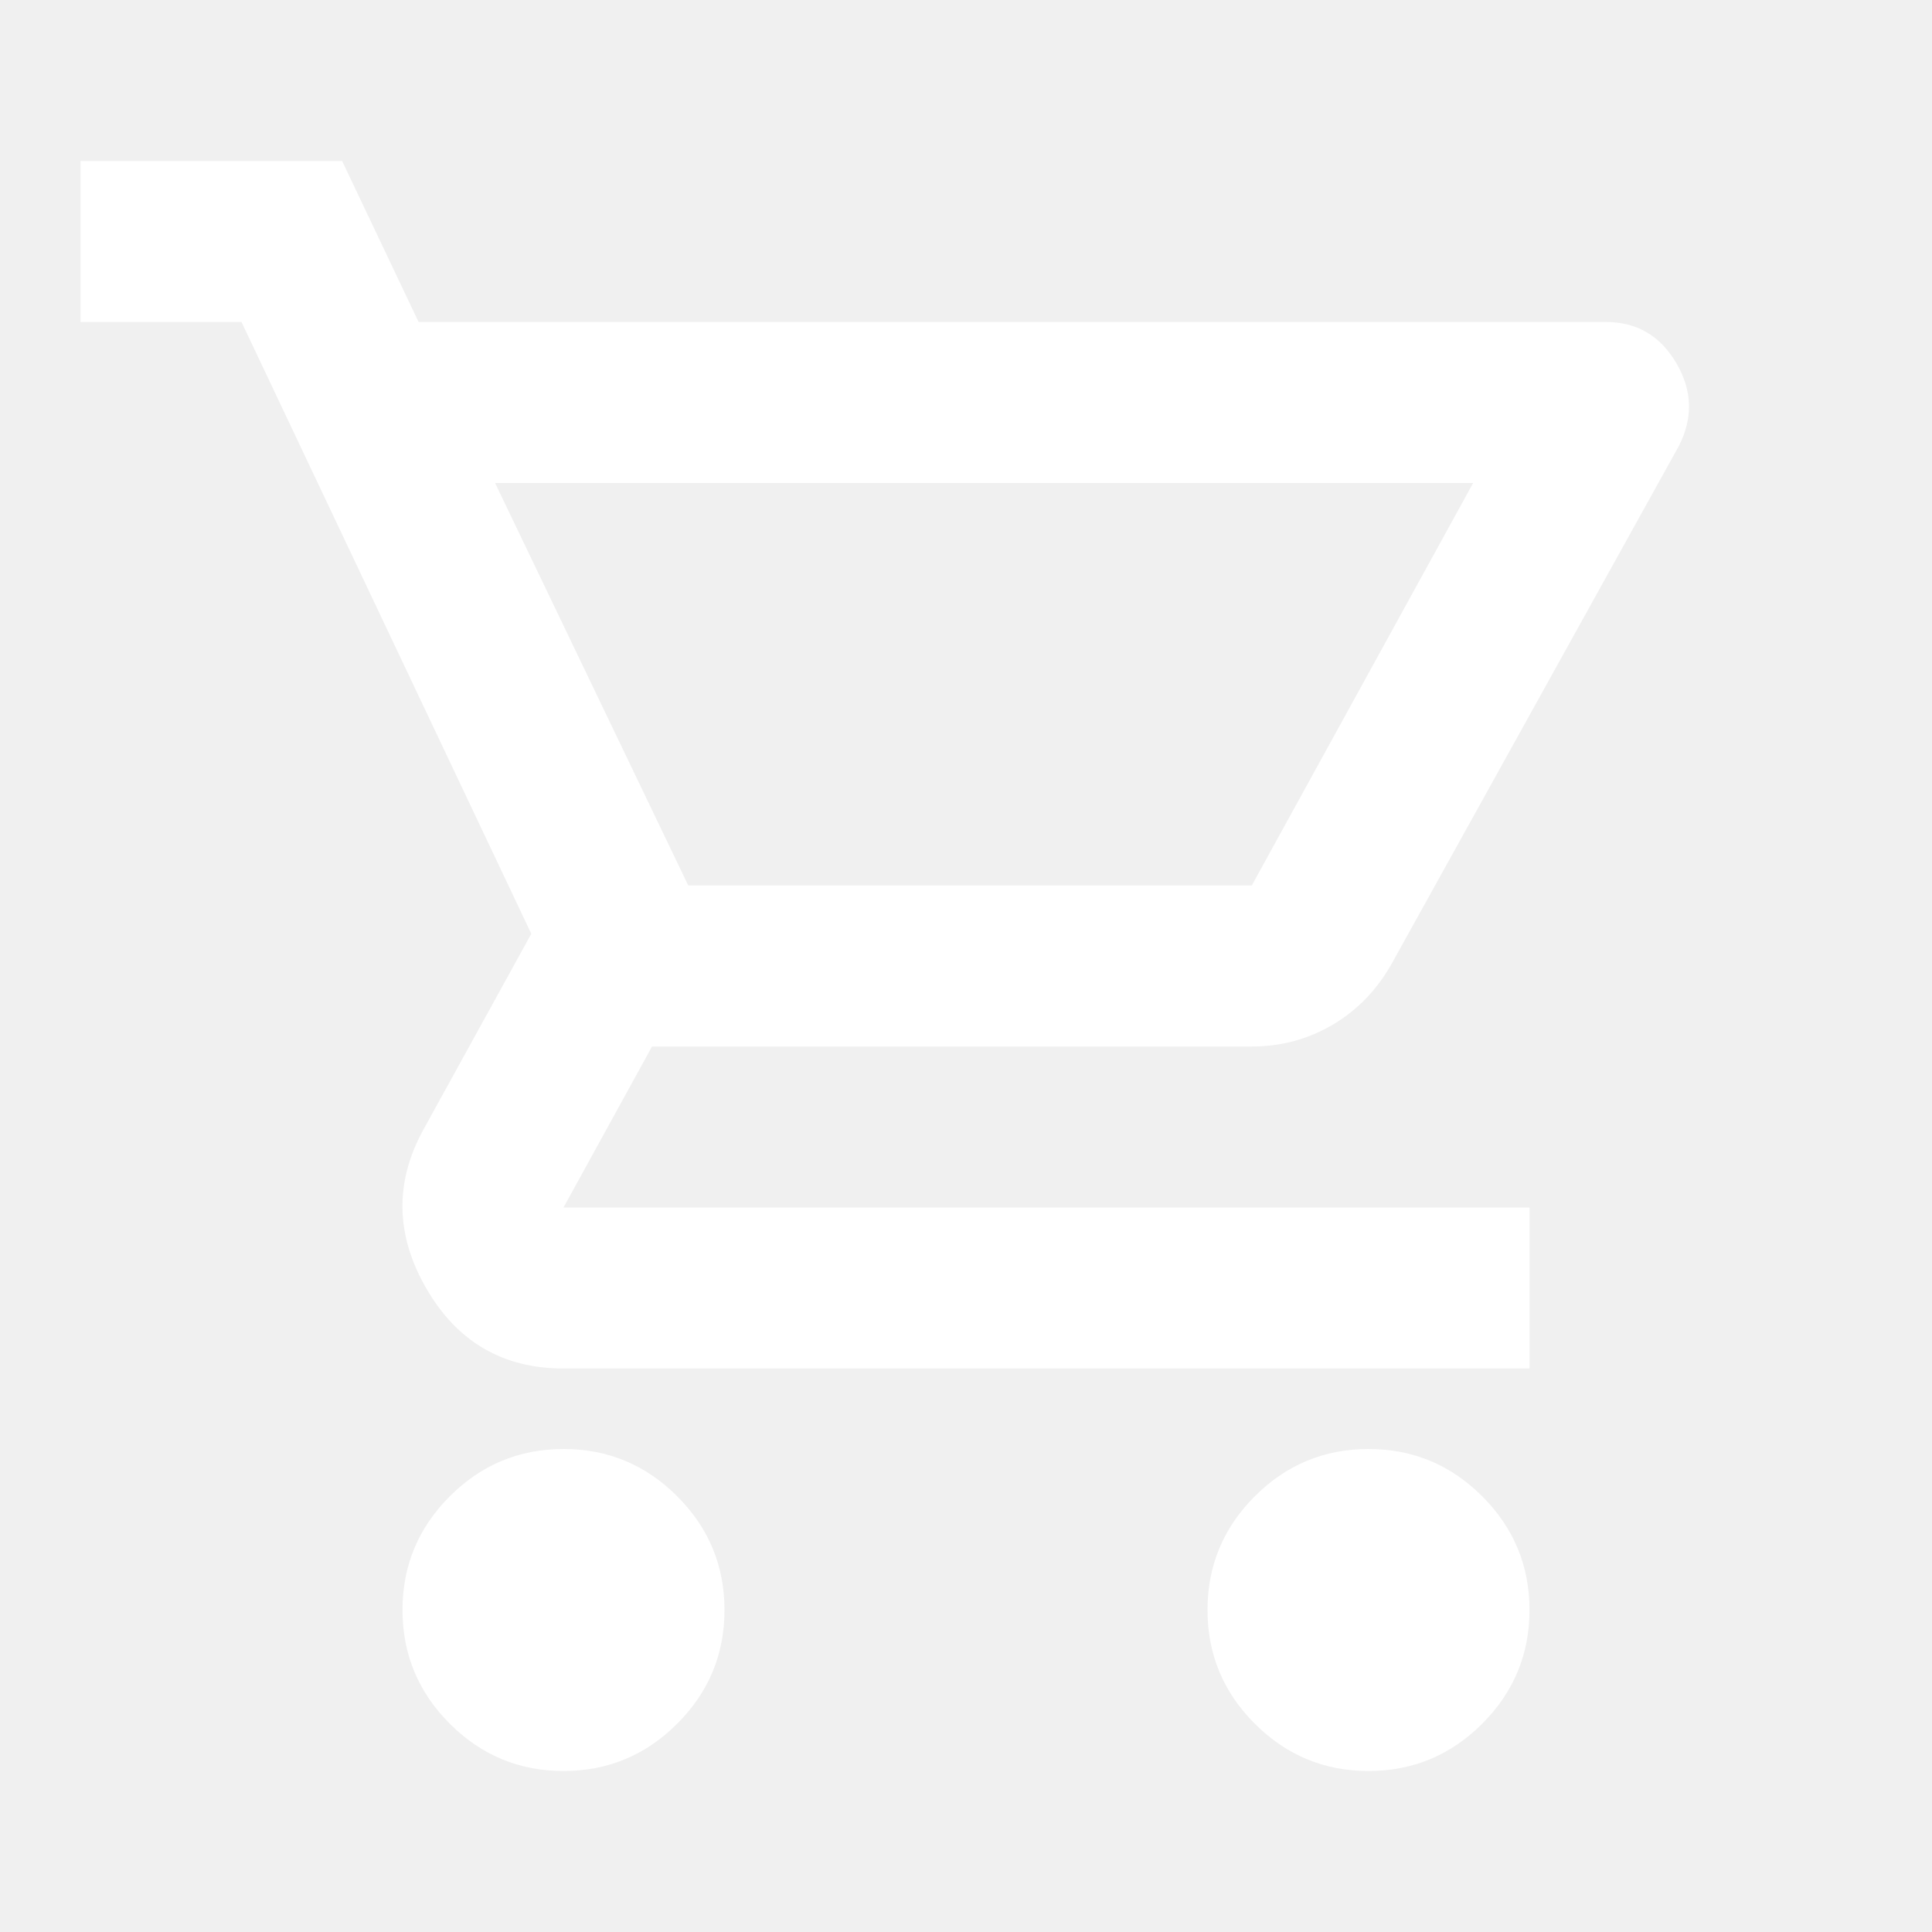
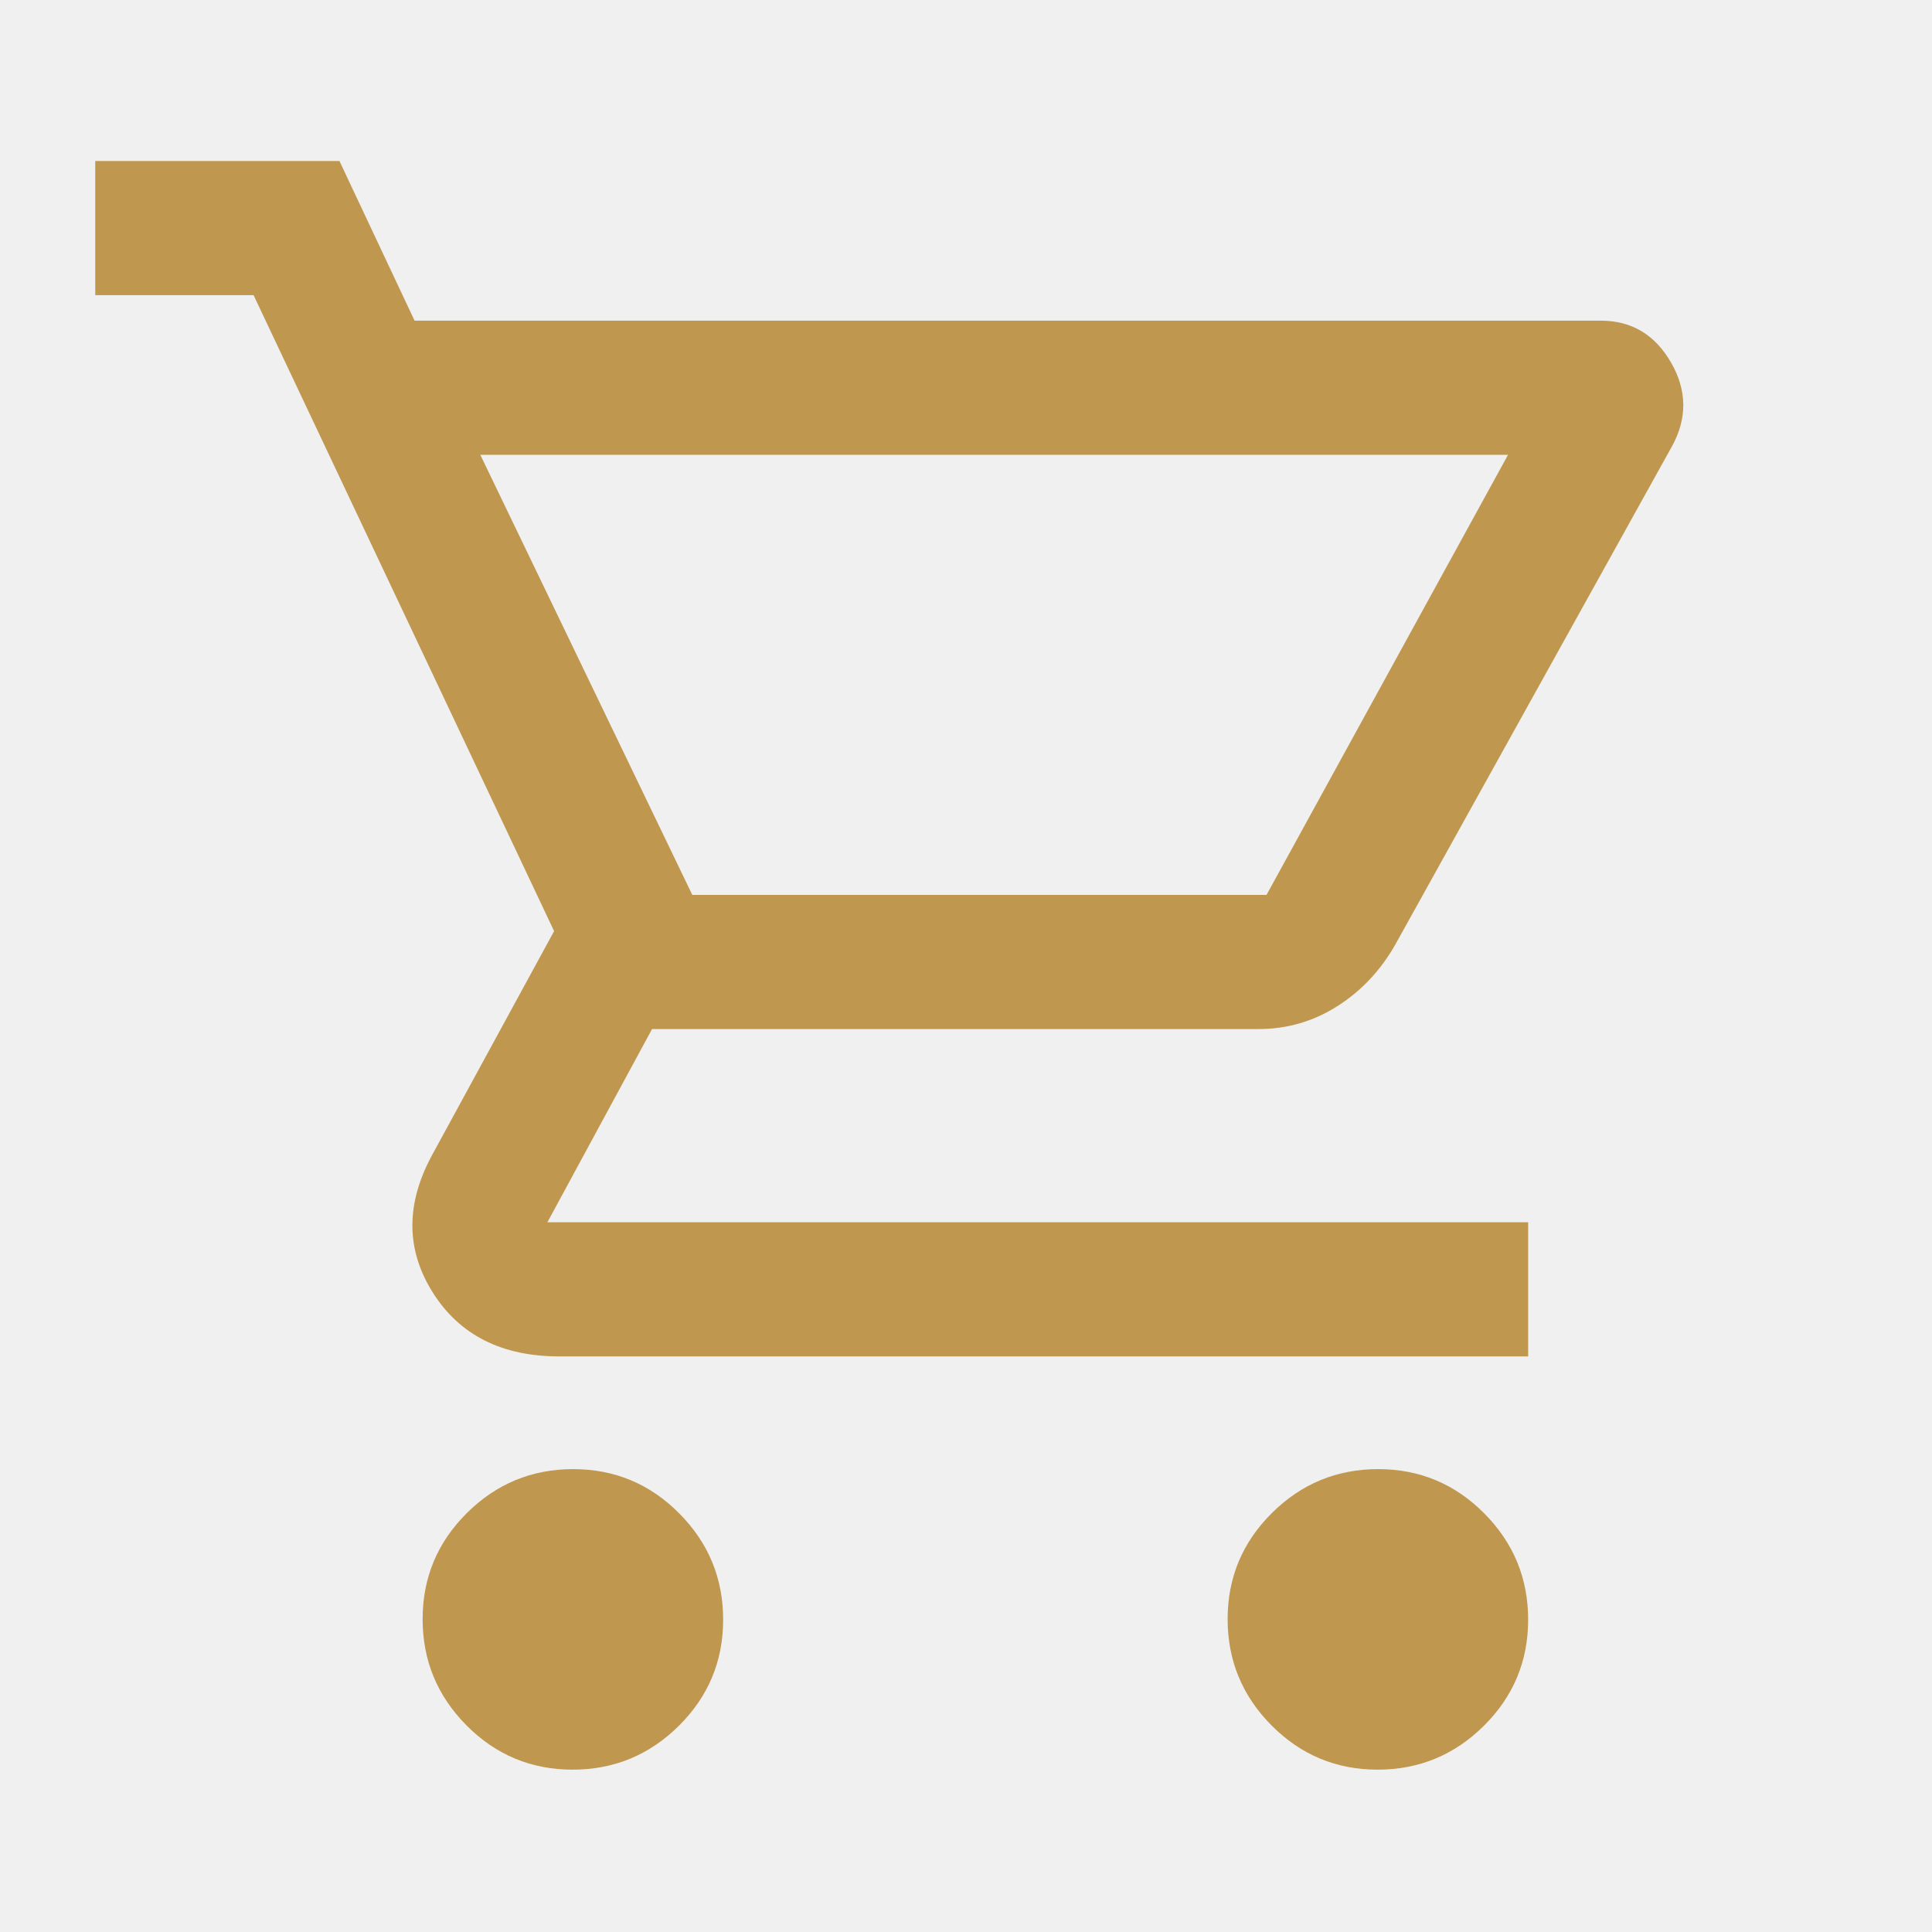
- <svg xmlns="http://www.w3.org/2000/svg" height="24px" viewBox="0 -960 960 960" width="24px" fill="white">
-   <path d="M223.5-103.5Q200-127 200-160t23.5-56.5Q247-240 280-240t56.5 23.5Q360-193 360-160t-23.5 56.5Q313-80 280-80t-56.5-23.5Zm400 0Q600-127 600-160t23.5-56.5Q647-240 680-240t56.5 23.5Q760-193 760-160t-23.5 56.5Q713-80 680-80t-56.5-23.5ZM246-720l96 200h280l110-200H246Zm-38-80h590q23 0 35 20.5t1 41.5L692-482q-11 20-29.5 31T622-440H324l-44 80h480v80H280q-45 0-68-39.5t-2-78.5l54-98-144-304H40v-80h130l38 80Zm134 280h280-280Z" />
+ <svg xmlns="http://www.w3.org/2000/svg" height="40px" viewBox="0 -960 960 960" width="40px" fill="#C0974F">
+   <path d="M231.83-102.64Q210-124.62 210-155.47q0-30.86 21.98-52.7Q253.95-230 284.81-230t52.69 21.98q21.83 21.97 21.83 52.83t-21.97 52.69q-21.98 21.83-52.83 21.83-30.86 0-52.7-21.97Zm400 0Q610-124.62 610-155.47q0-30.86 21.98-52.7Q653.95-230 684.81-230t52.69 21.98q21.83 21.97 21.83 52.83t-21.97 52.69q-21.98 21.83-52.83 21.83-30.86 0-52.7-21.97ZM238.67-734 344-515.33h285.33l120-218.67H238.67ZM206-800.67h589.38q22.98 0 34.97 20.84 11.98 20.83.32 41.83L693.33-490.67q-11 19.34-28.87 30.67-17.87 11.33-39.13 11.33H324l-52 96h487.33V-286H278q-43 0-63-31.83-20-31.84-.33-68.17l60.66-111.33-149.33-316H47.33V-880h121.34L206-800.67Zm138 285.34h285.33H344Z" />
</svg>
